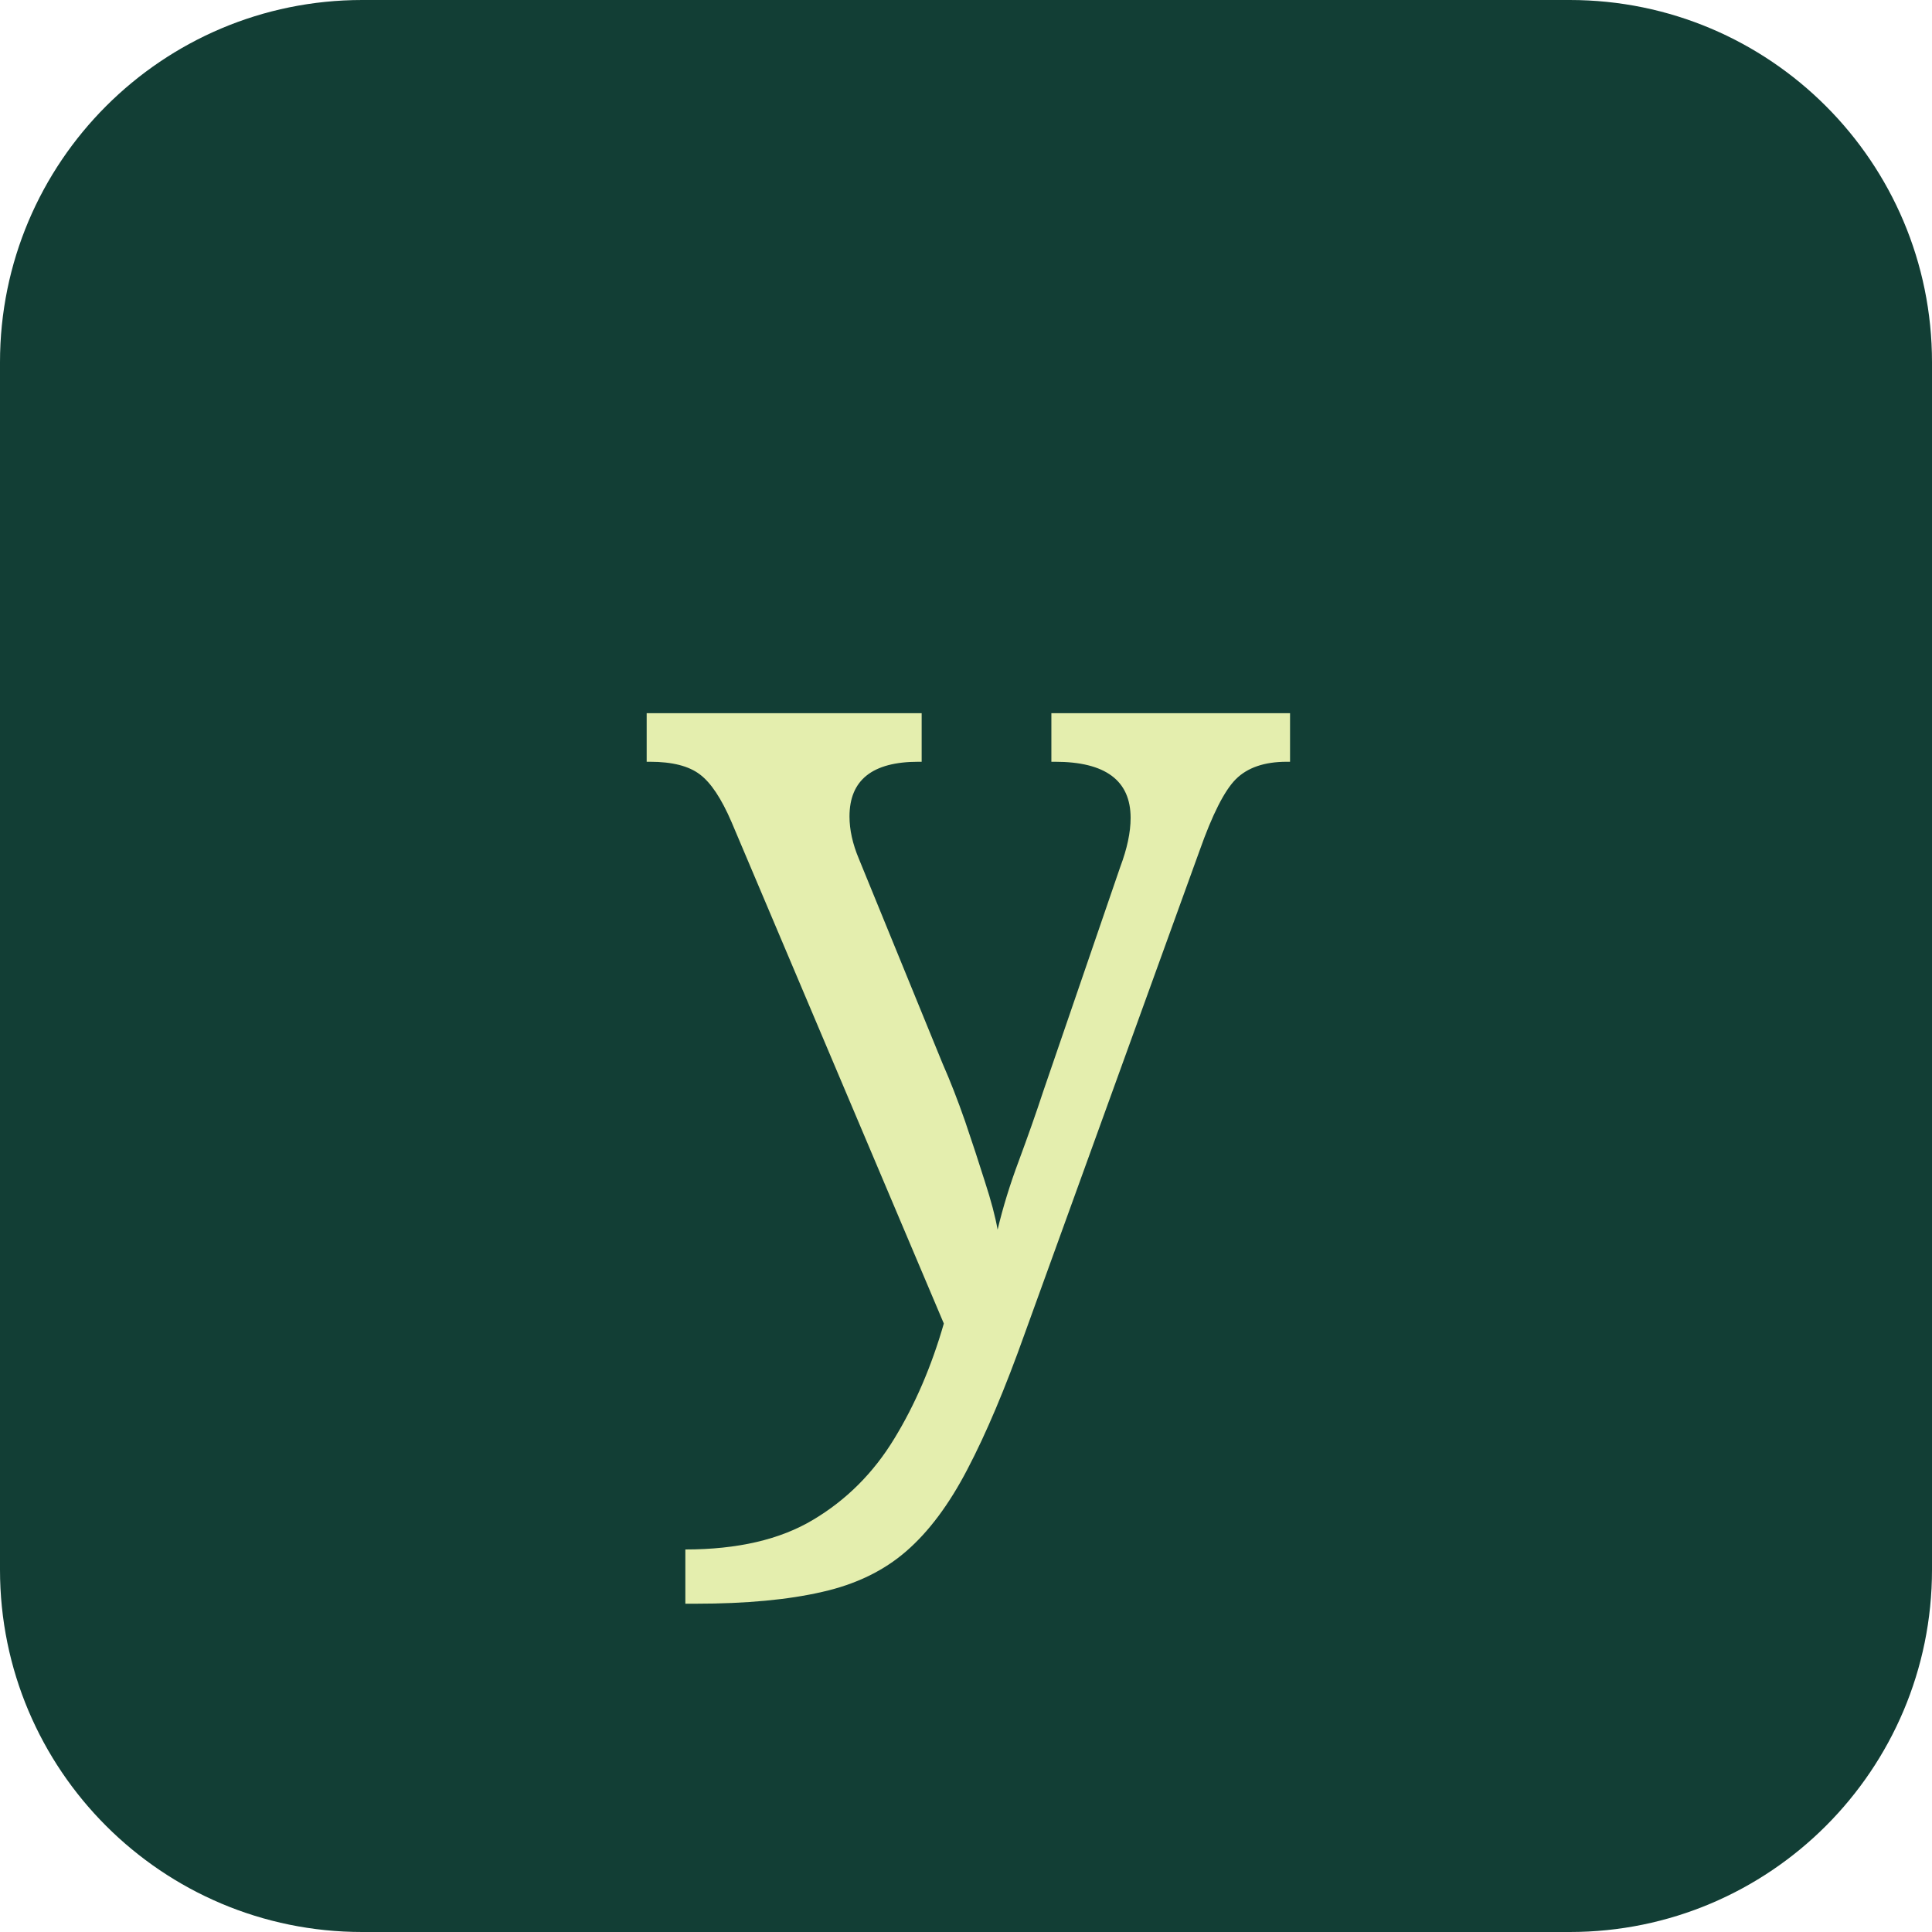
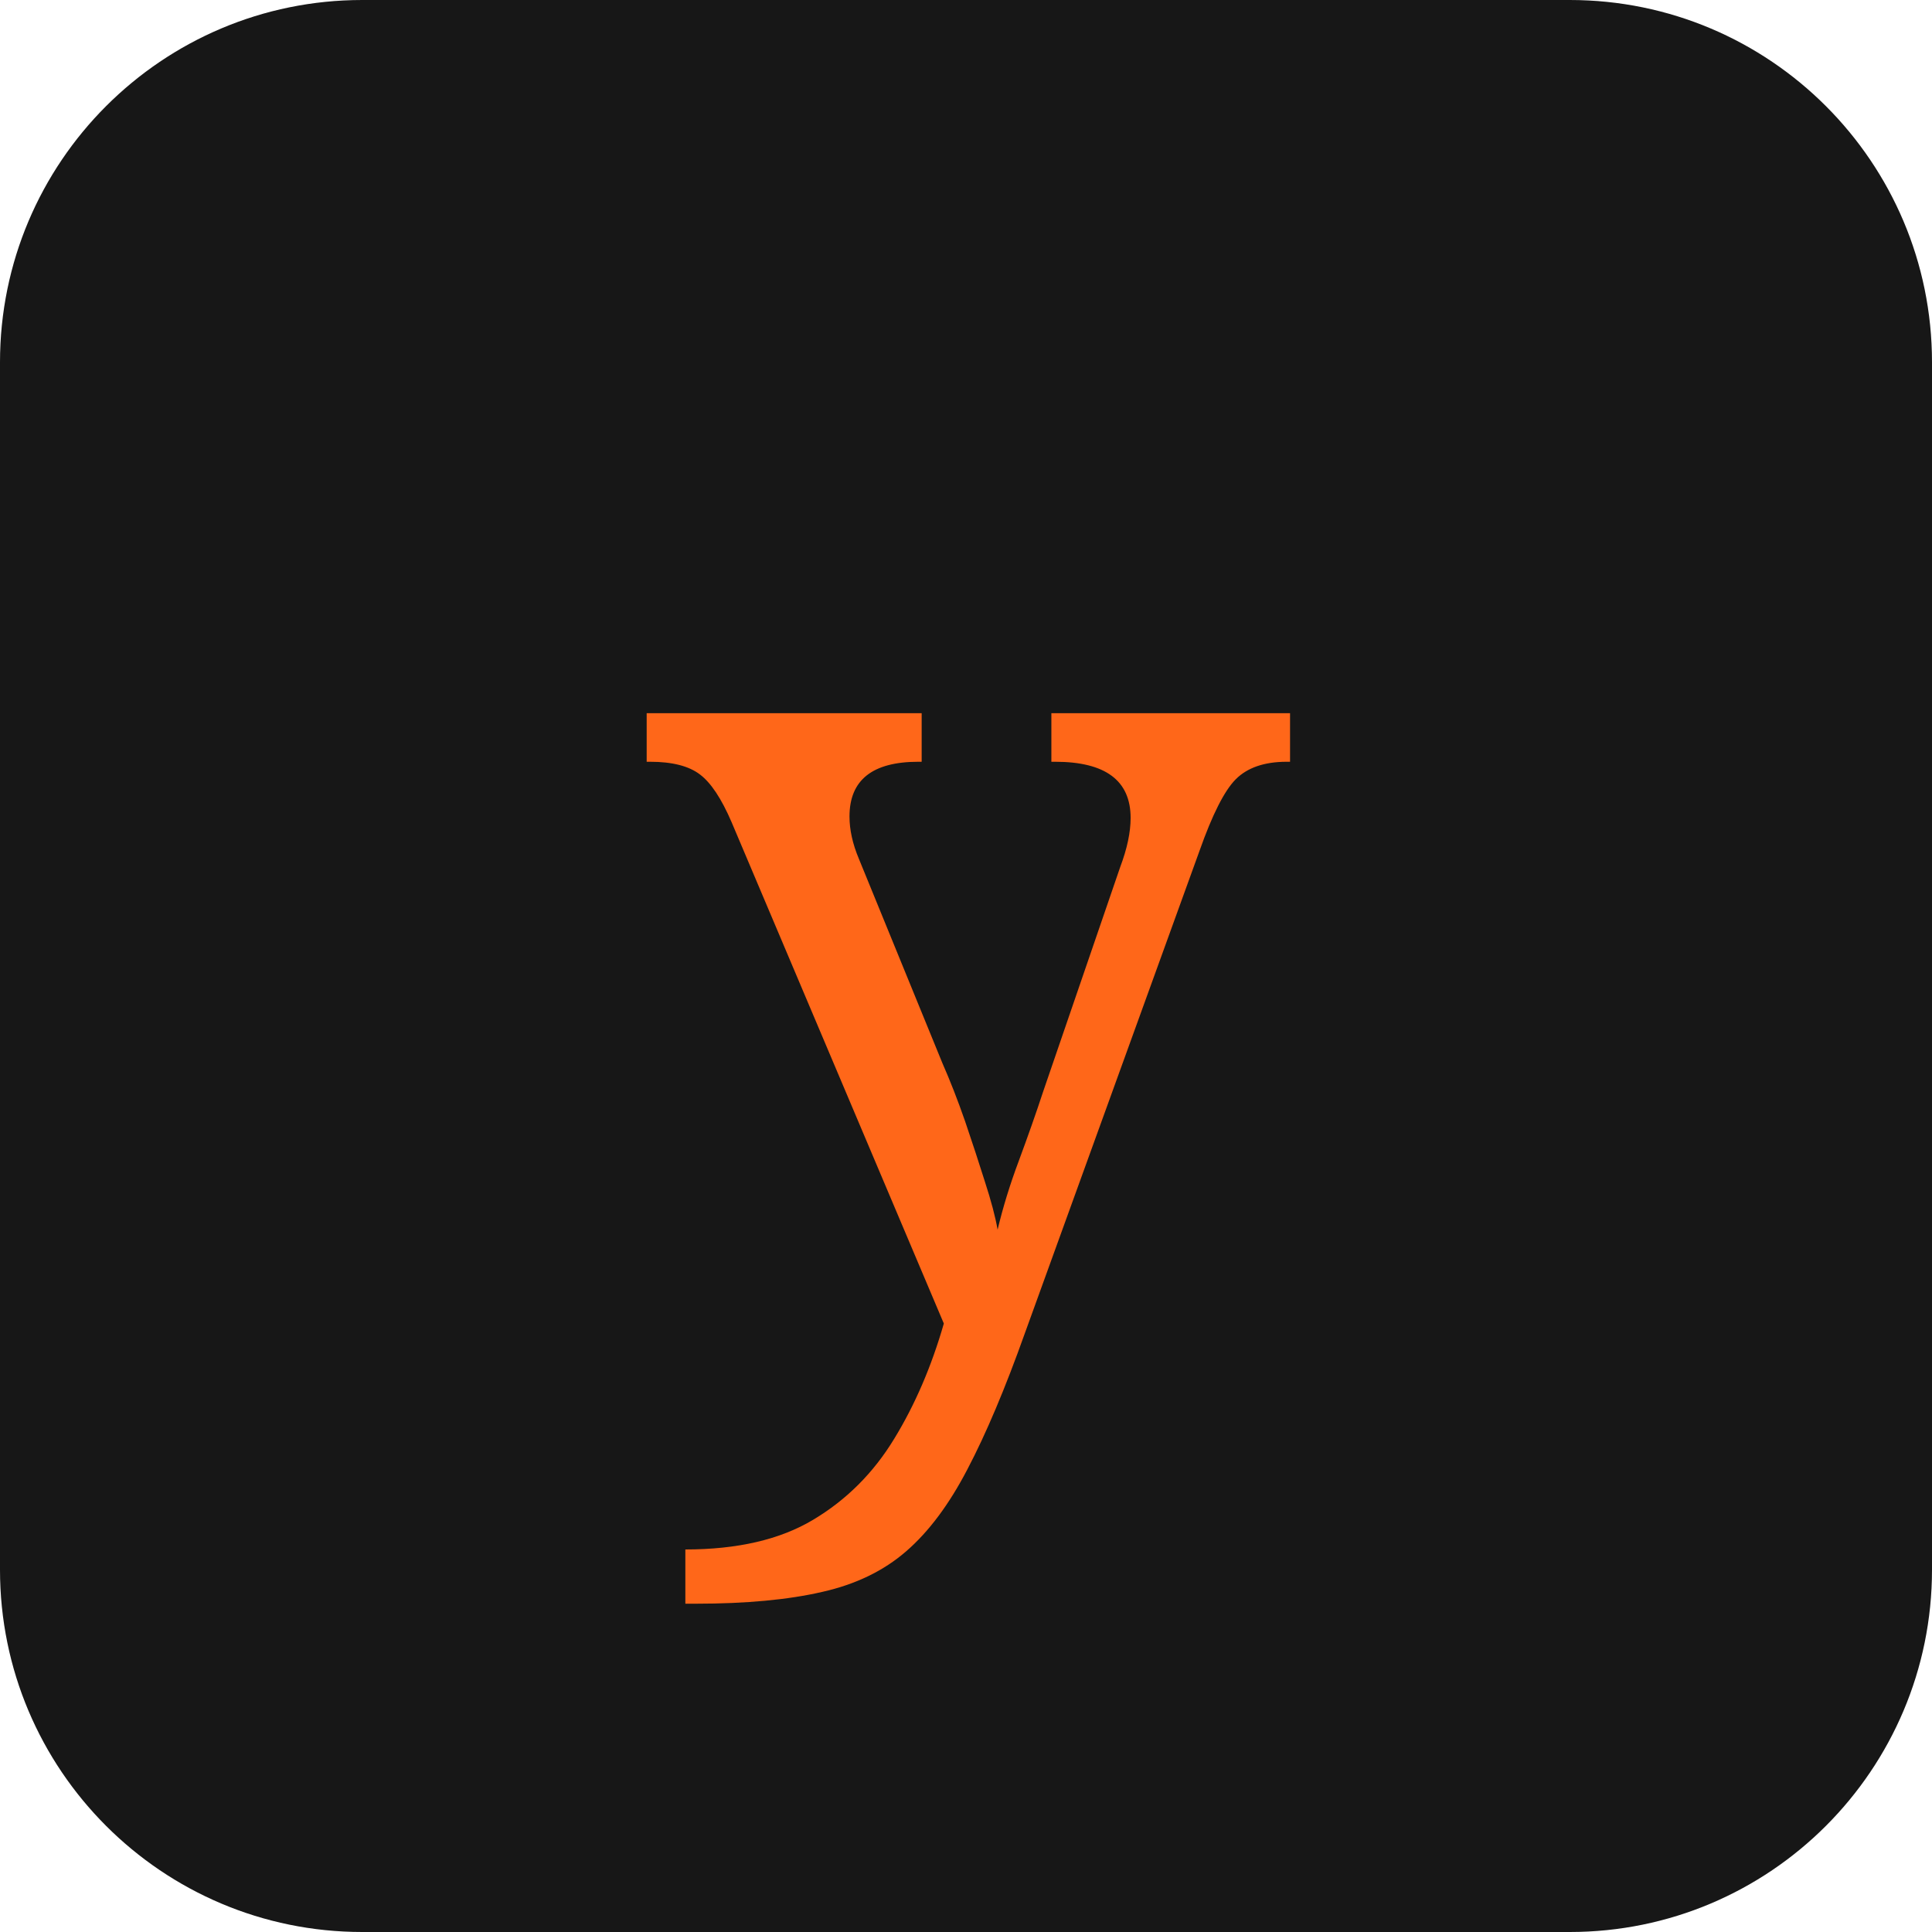
<svg xmlns="http://www.w3.org/2000/svg" viewBox="0 0 64 64">
-   <rect width="64" height="64" rx="12" fill="#123e35" />
-   <text x="32" y="44" text-anchor="middle" font-family="Georgia" font-size="38" fill="#e4eeae">y</text>
+   <rect width="64" height="64" rx="12" fill="#171717" />
+   <text x="32" y="44" text-anchor="middle" font-family="Georgia" font-size="38" fill="#ff6719">y</text>
</svg>
